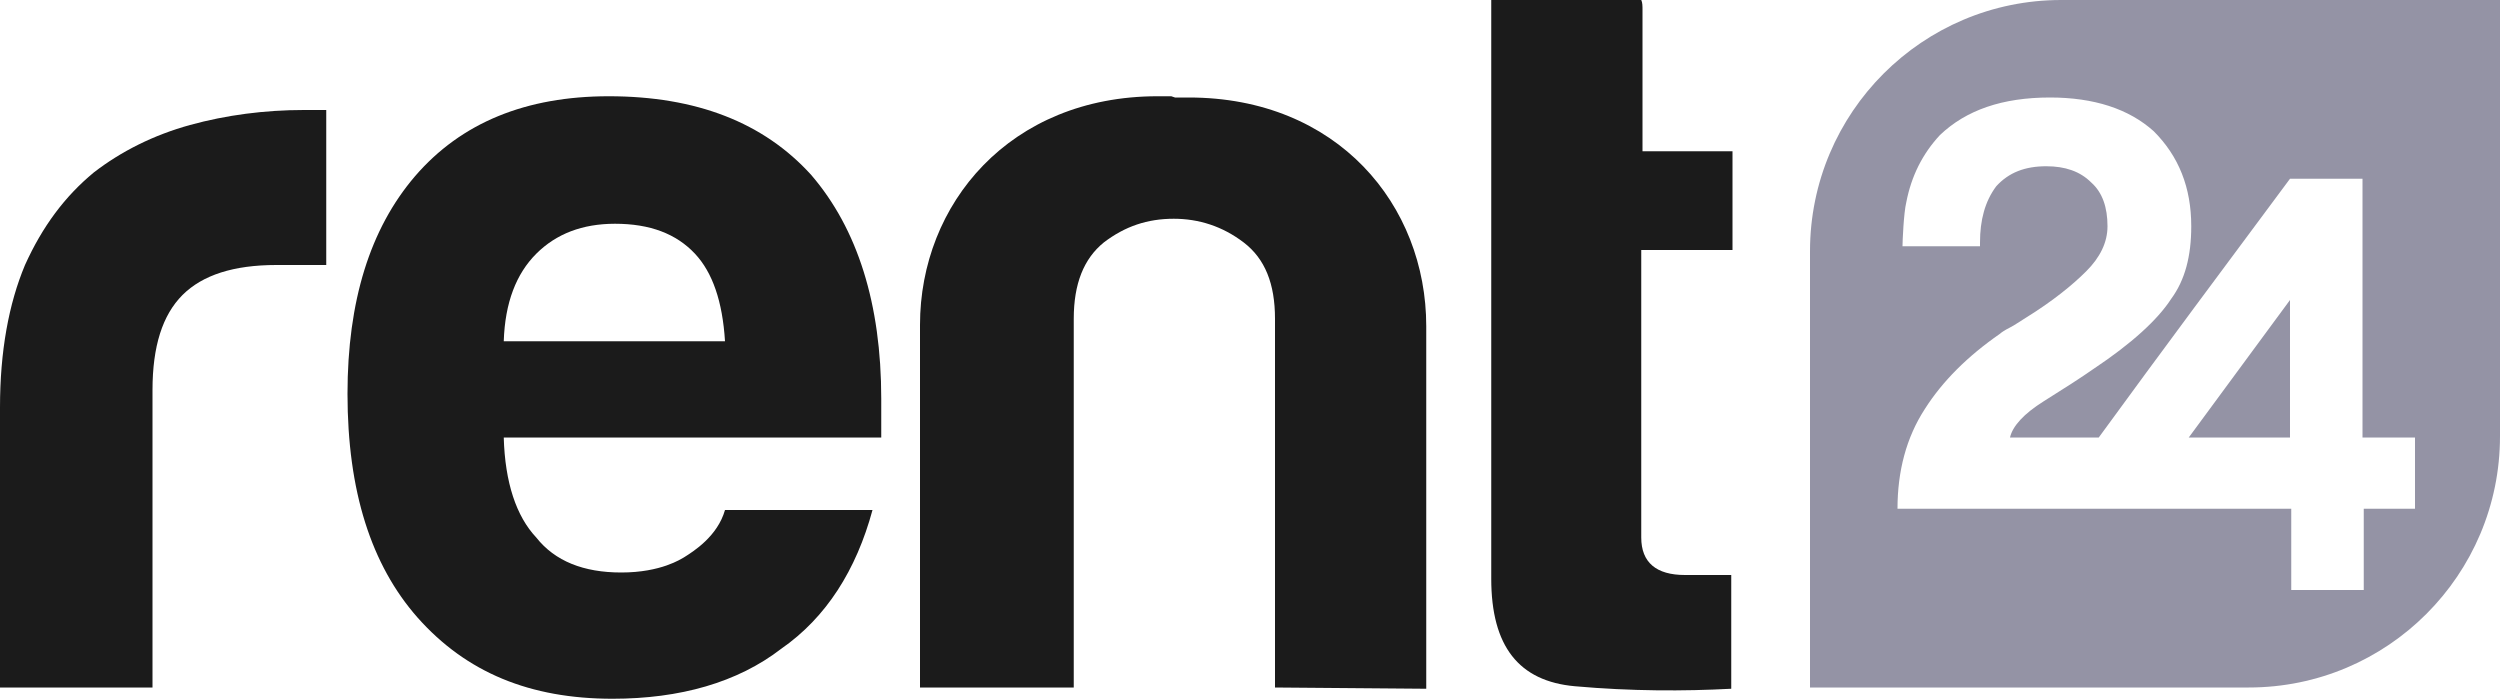
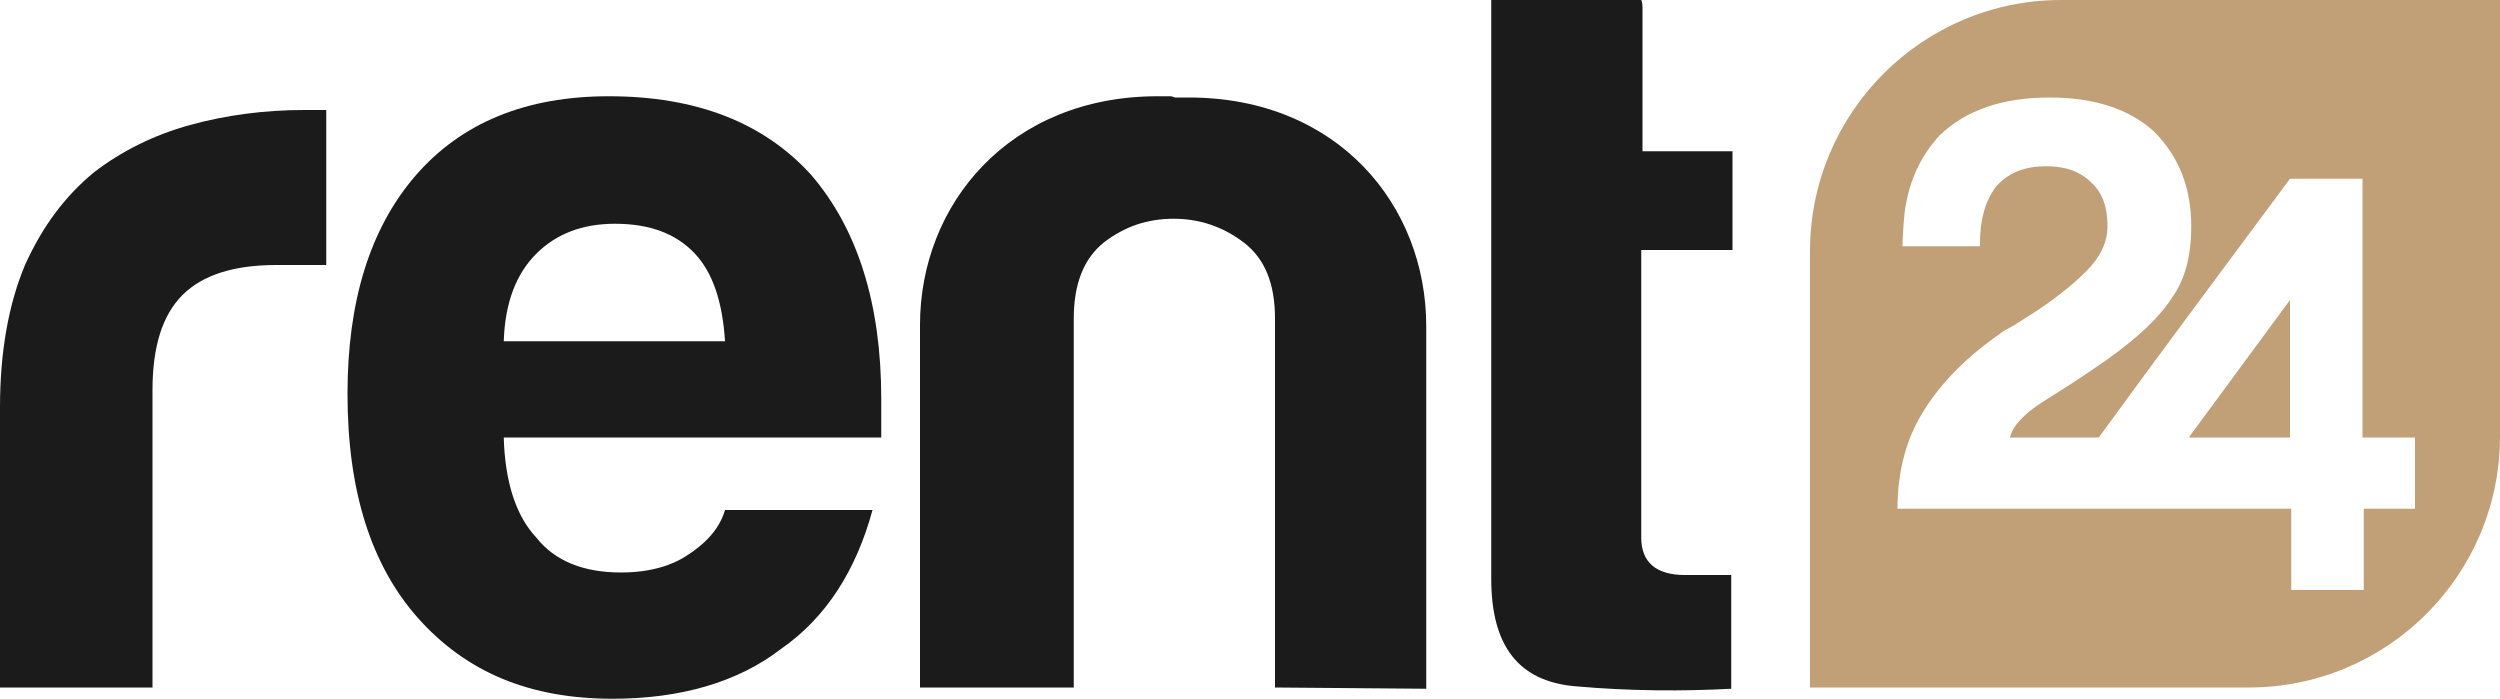
<svg xmlns="http://www.w3.org/2000/svg" version="1.1" id="Ebene_2" x="0px" y="0px" viewBox="0 0 200 55.9" style="enable-background:new 0 0 200 55.9;" xml:space="preserve">
  <style type="text/css">
	.st0{fill:#1B1B1B;}
- 	.st1{opacity:0.5;fill:#29284C;}
+ 	.st1{fill:#c1a078;}
</style>
  <path class="st0" d="M12.2,31.2c0-3.5,0.8-6,2.4-7.6c1.6-1.6,4.1-2.4,7.5-2.4h4V8.8h-0.9h-0.9c-3.1,0-6.2,0.4-9.1,1.2  c-2.9,0.8-5.5,2.1-7.7,3.8c-2.3,1.9-4.1,4.3-5.5,7.4c-1.3,3.1-2,6.9-2,11.4V55h12.2V31.2z" />
  <path class="st0" d="M42.9,20.3c1.6-1.6,3.7-2.4,6.3-2.4c2.8,0,4.9,0.8,6.4,2.4c1.4,1.5,2.2,3.8,2.4,7H40.3  C40.4,24.2,41.3,21.9,42.9,20.3 M49,55.9c5.4,0,10-1.3,13.5-4c3.6-2.5,6-6.3,7.3-11.1l-11.8,0c-0.6,2.1-2.5,3.3-3.3,3.8  c-0.2,0.1-1.8,1.2-5,1.2c-3,0-5.3-0.9-6.8-2.8c-1.6-1.7-2.5-4.4-2.6-8h30.2c0,0,0-1.7,0-1.7v-1.4c0-7.6-1.9-13.6-5.6-17.9  c-3.8-4.2-9.2-6.3-16.2-6.3c-6.6,0-11.8,2.1-15.5,6.4c-3.6,4.2-5.4,10-5.4,17.4c0,7.8,1.9,13.7,5.6,17.9  C37.3,53.8,42.4,55.9,49,55.9" />
  <path class="st0" d="M94,7.8c0,0-0.5,0,1.1,0c11.9,0,19,8.6,19,18.3v29L102,55V25.5c0-2.8-0.8-4.8-2.5-6.1c-1.7-1.3-3.6-1.9-5.6-1.9  c-2.1,0-3.9,0.6-5.6,1.9c-1.6,1.3-2.4,3.3-2.4,6.1V55H73.6V26c0-9.7,7.2-18.3,19-18.3c1.6,0,1.1,0,1.1,0" />
  <path class="st0" d="M138.6,20v-7.9h-7.2V0.8c0-0.3,0-0.6-0.1-0.8h-12v46.3c0,5.4,2.2,8.2,6.7,8.6c4.5,0.4,8.7,0.4,12.5,0.2v-9.1  h-3.7c-2.3,0-3.5-1-3.5-3V20H138.6z" />
  <path class="st1" d="M175.1,35l8.1-11l0,11H175.1z M200,0v34.9C200,46,191,55,179.9,55h-35.1V20.1c0-11.1,9-20.1,20.1-20.1H200z   M193.1,35H189l0-20.7l-5.8,0c-5.2,7-10.2,13.7-15.3,20.7h-7.1c0.2-0.9,1.1-1.9,2.7-2.9c1.6-1,3-1.9,4-2.6c3-2,5.1-3.9,6.2-5.6  c1.1-1.5,1.6-3.4,1.6-5.8c0-3.1-1-5.6-3-7.6c-2-1.8-4.8-2.7-8.3-2.7c-3.8,0-6.7,1-8.8,3c-1.4,1.5-2.3,3.3-2.7,5.4  c-0.2,0.8-0.3,3.1-0.3,3.5h6.2v-0.3c0-1.8,0.4-3.3,1.3-4.5c1-1.1,2.3-1.6,4-1.6c1.5,0,2.7,0.4,3.6,1.3c0.9,0.8,1.3,2,1.3,3.5  c0,1.3-0.6,2.5-1.7,3.6c-1.1,1.1-2.7,2.4-4.8,3.7c-0.5,0.3-0.9,0.6-1.3,0.8c-0.4,0.2-0.7,0.4-0.8,0.5c-2.6,1.8-4.6,3.8-6,6  c-1.5,2.3-2.2,5-2.2,8h31.5v6.5h5.8v-6.5h4.1V35z" />
</svg>
